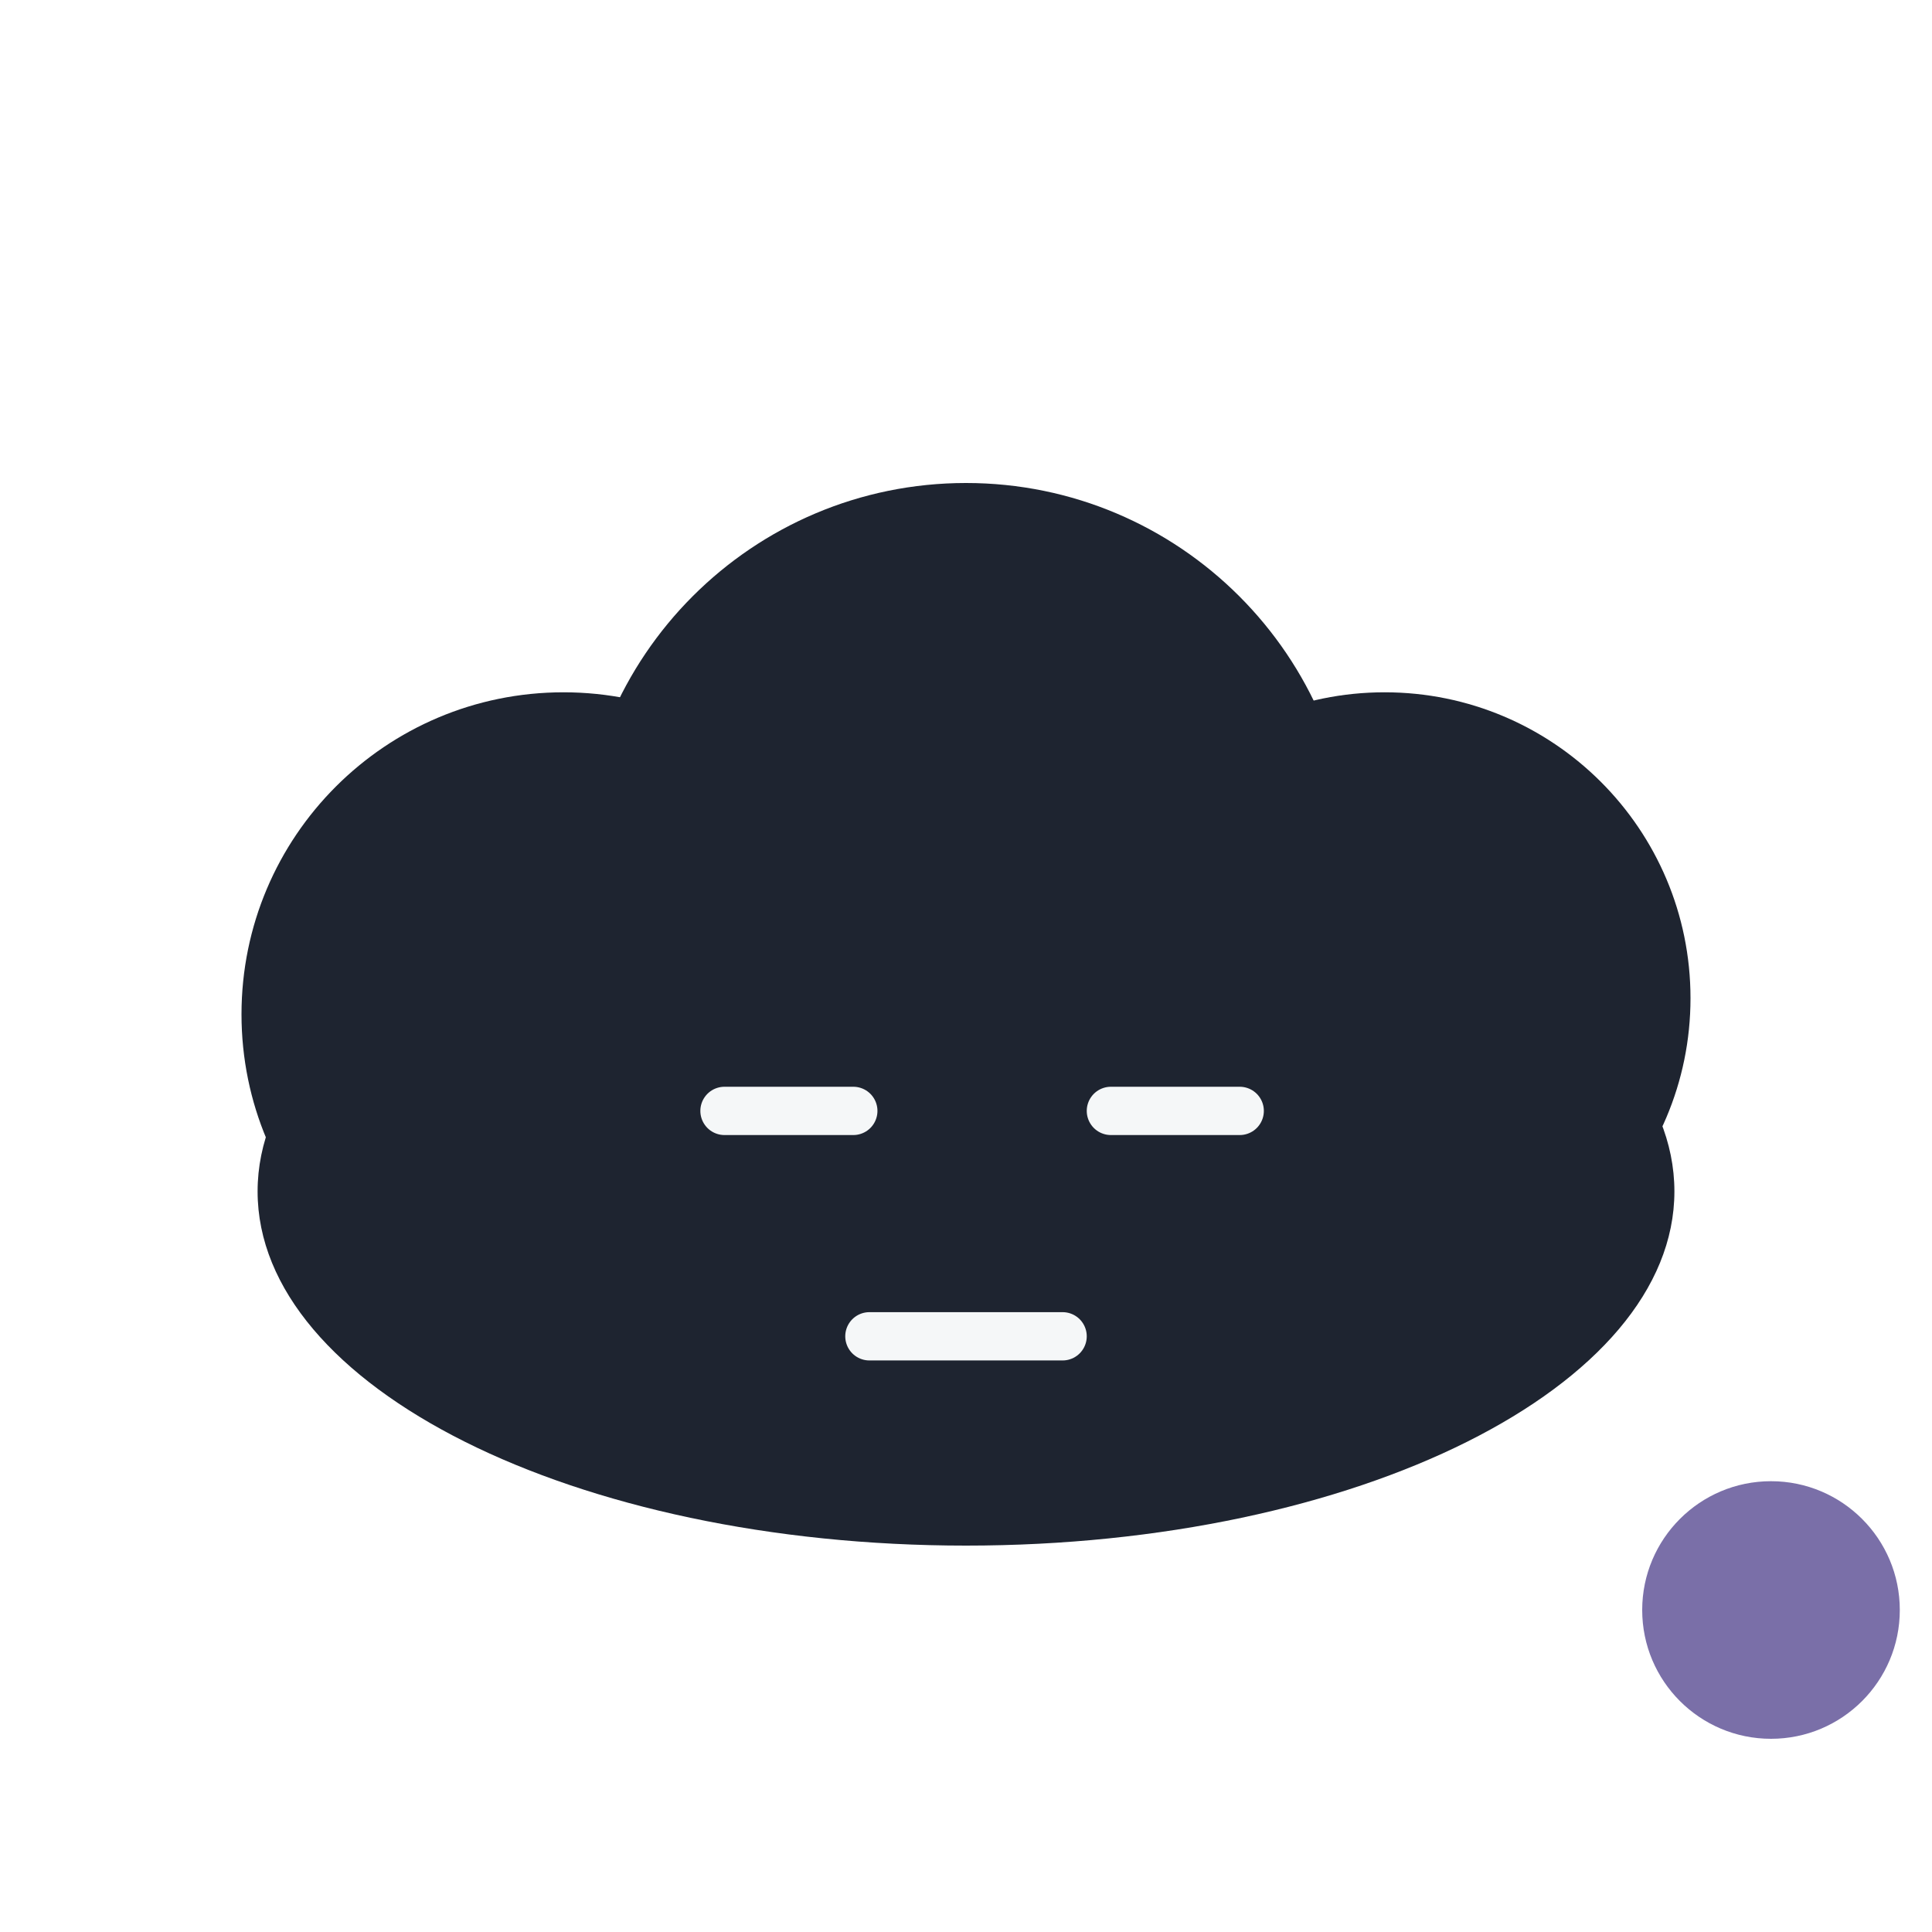
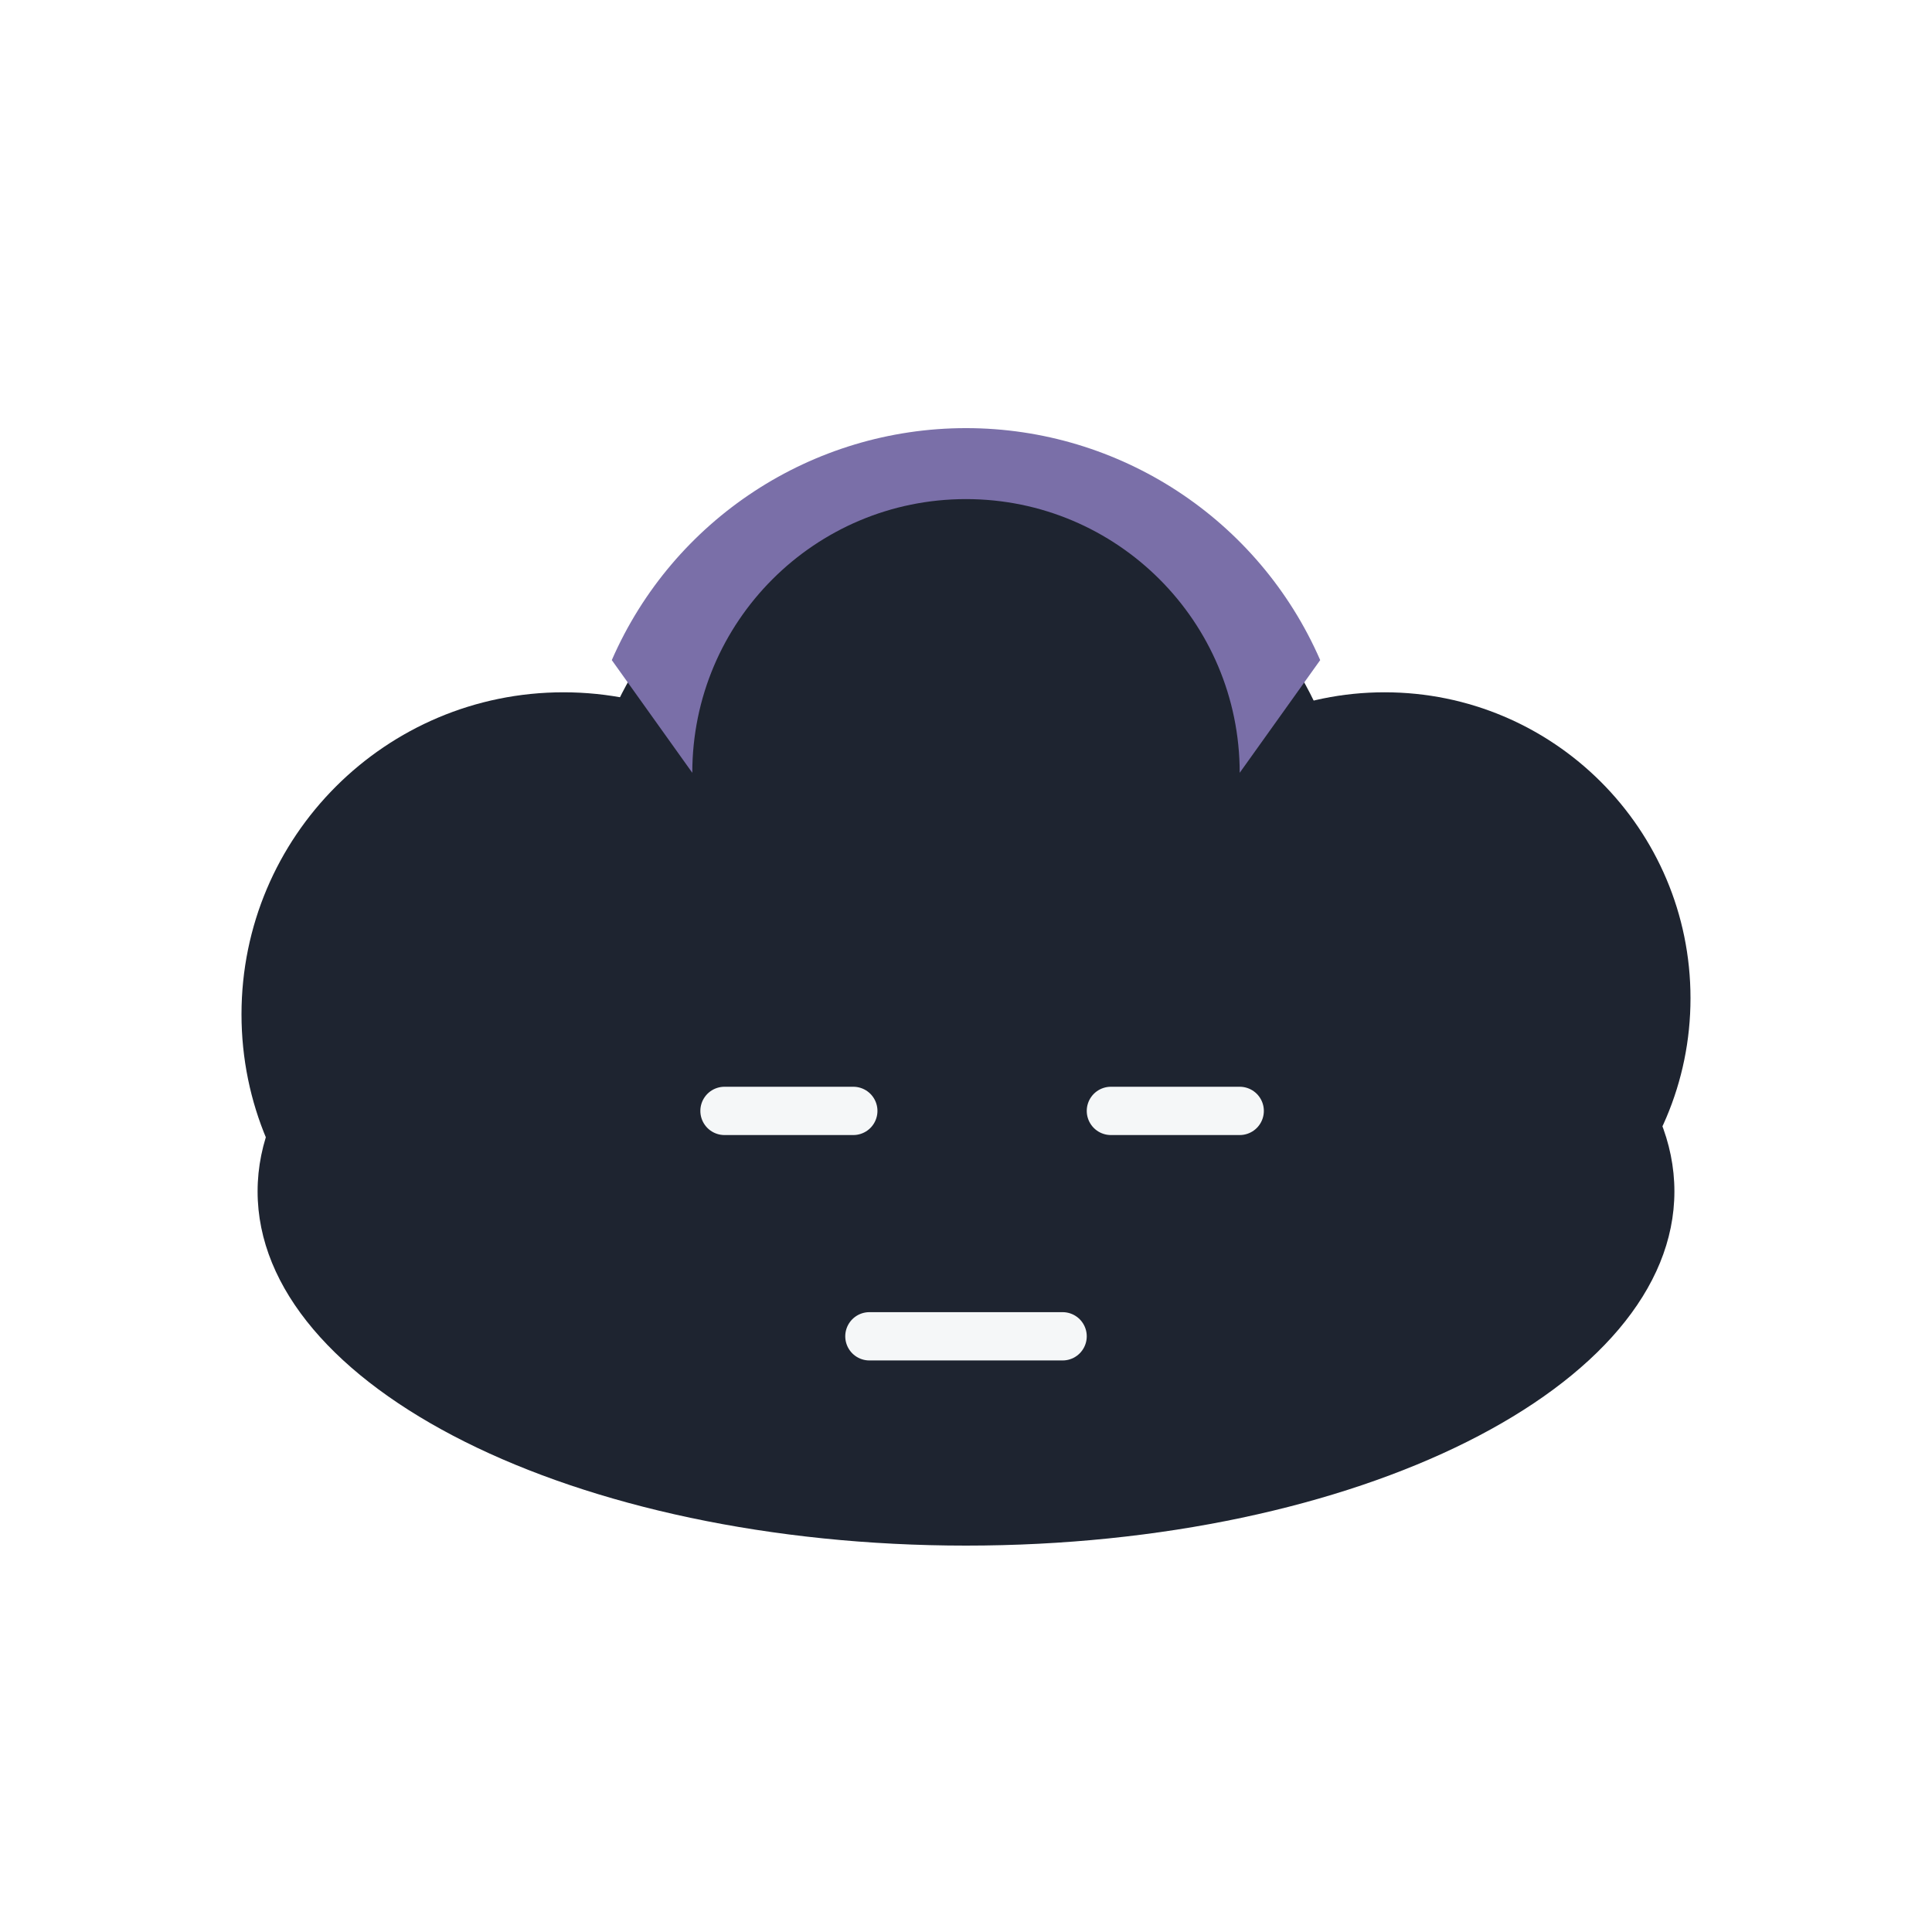
<svg xmlns="http://www.w3.org/2000/svg" viewBox="0 0 120 120">
  <g>
    <ellipse cx="60" cy="74" rx="44" ry="22" fill="#1E2430" />
    <circle cx="60" cy="54" r="24" fill="#1E2430" />
    <circle cx="35" cy="63" r="20" fill="#1E2430" />
    <circle cx="86" cy="62" r="19" fill="#1E2430" />
  </g>
  <g>
-     <circle cx="110" cy="100" r="8" fill="#7A6FA8" />
+     <path d="M38 41 A24 24 0 0 1 82 41 L77 48 A17 17 0 0 0 43 48 Z" fill="#7A6FA8" />
  </g>
  <path d="M45 69h8M69 69h8" stroke="#F5F7F8" stroke-width="3" stroke-linecap="round" />
  <path d="M54 83h12" stroke="#F5F7F8" stroke-width="3" stroke-linecap="round" />
</svg>
